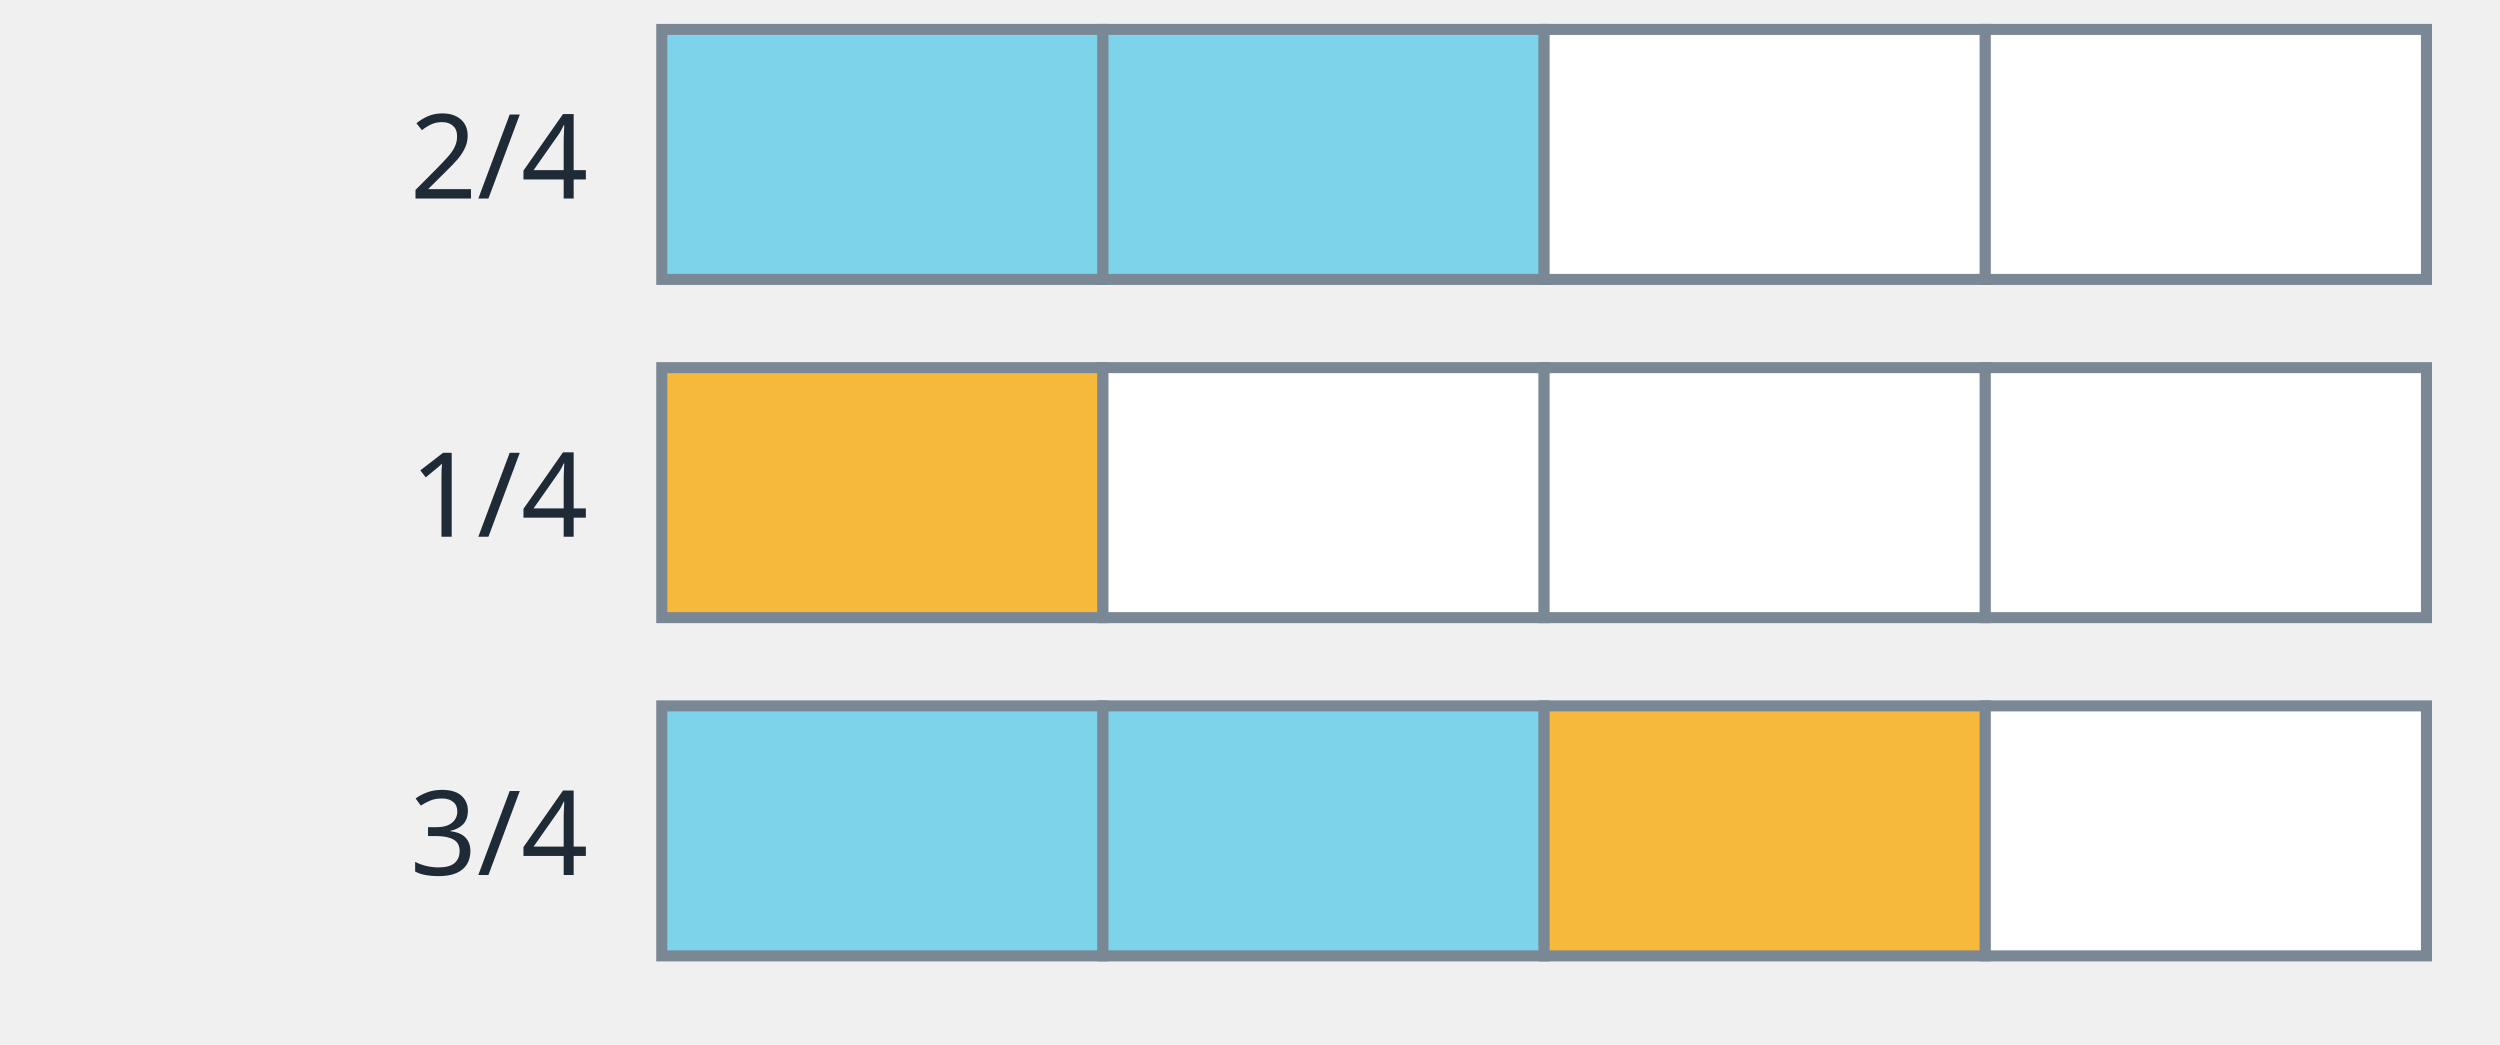
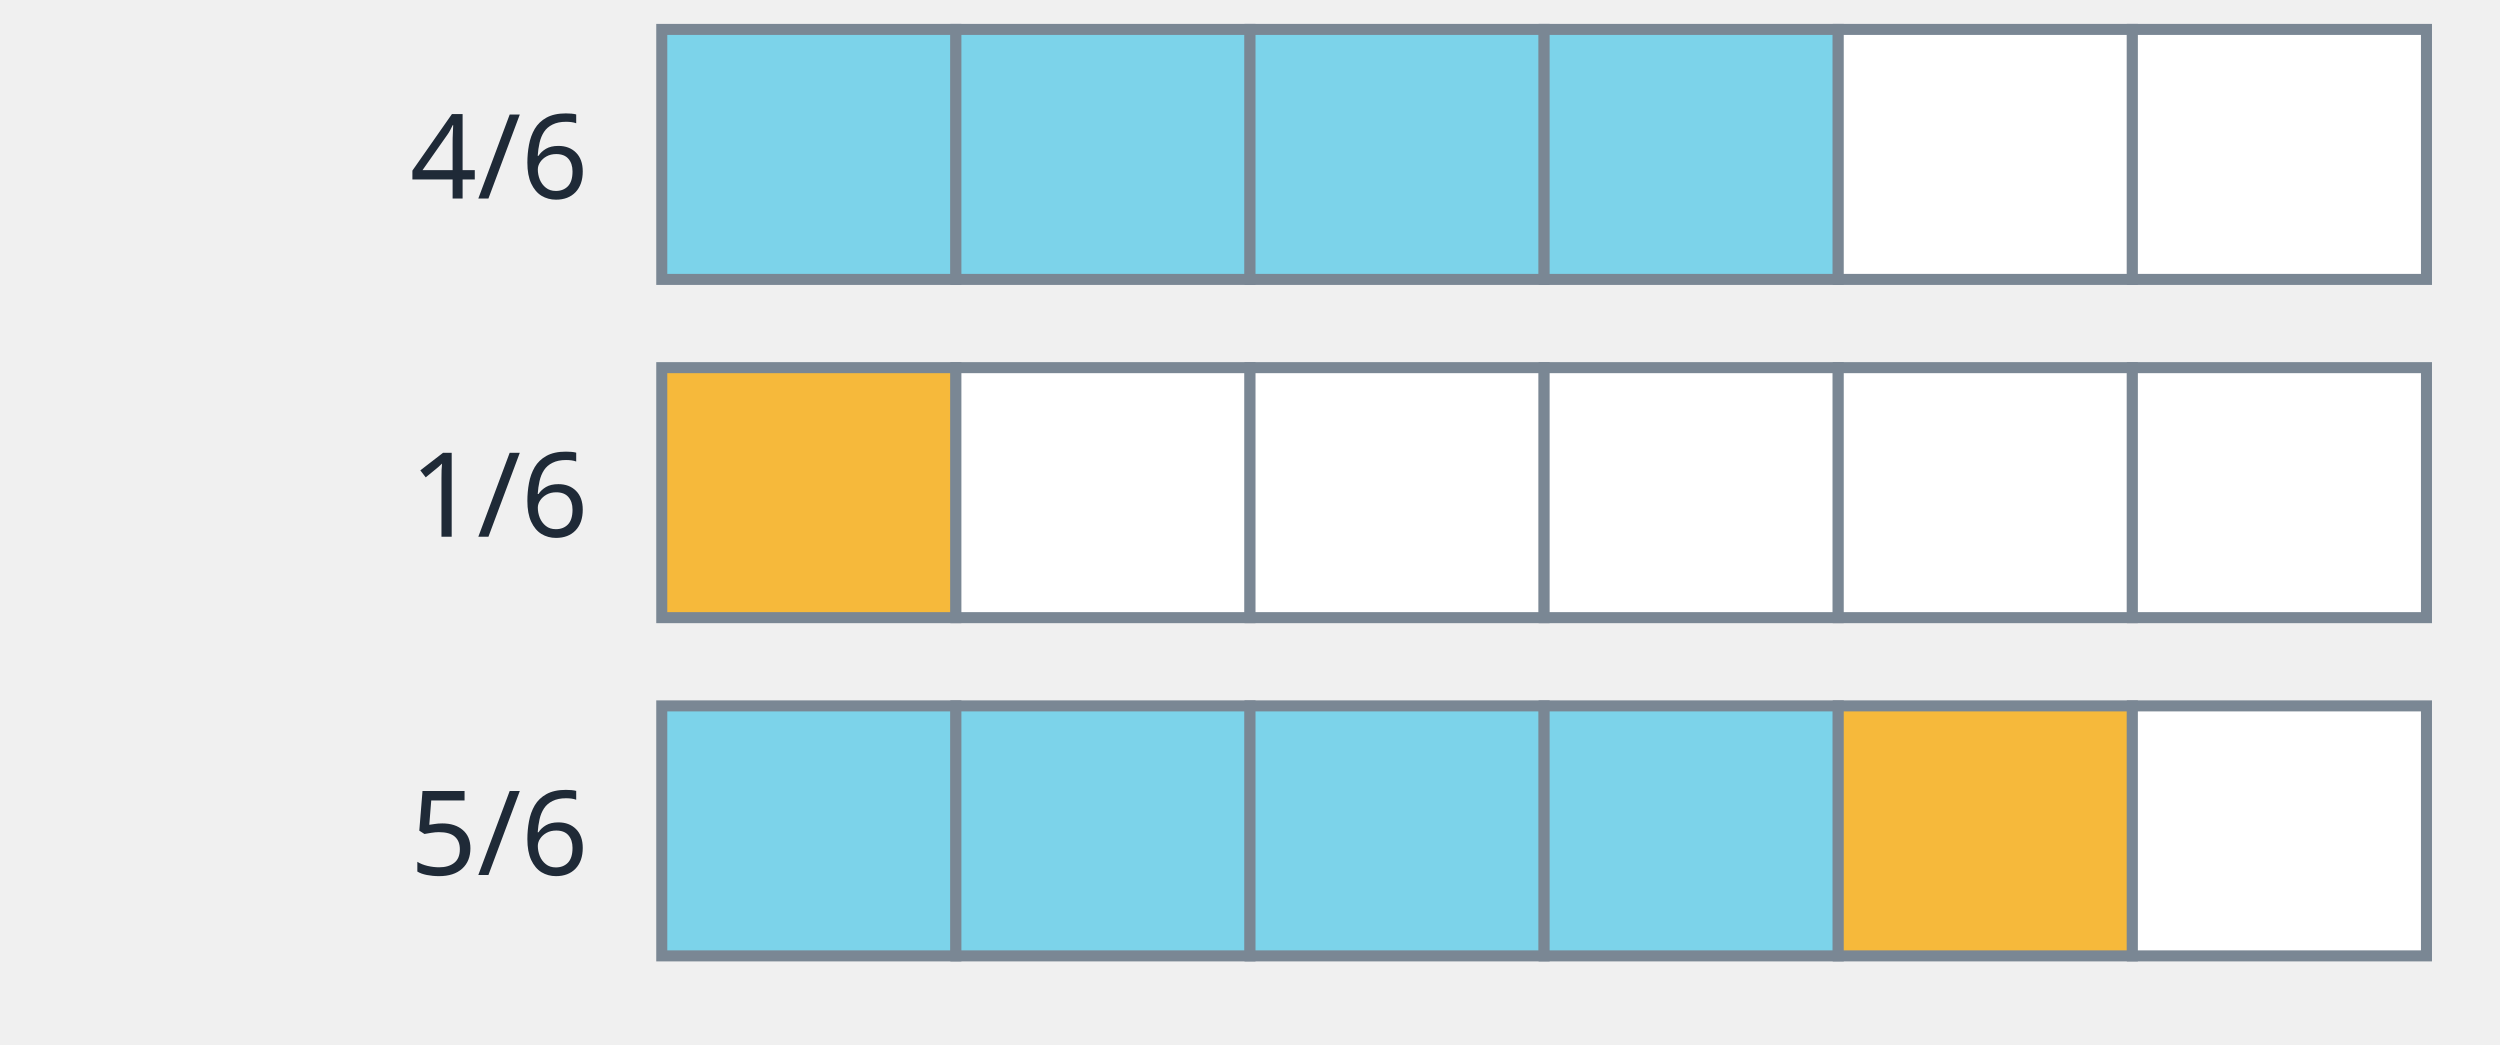
<svg xmlns="http://www.w3.org/2000/svg" width="340" height="142" viewBox="0 0 340 142">
-   <text x="80" y="27" text-anchor="end" font-family="sans-serif" font-size="16" fill="#1f2a37">2/4</text>
-   <rect x="90.0" y="4" width="60.0" height="34" fill="#7cd3ea" stroke="#7a8794" stroke-width="1.5" />
-   <rect x="150.0" y="4" width="60.0" height="34" fill="#7cd3ea" stroke="#7a8794" stroke-width="1.5" />
-   <rect x="210.0" y="4" width="60.0" height="34" fill="#fff" stroke="#7a8794" stroke-width="1.5" />
-   <rect x="270.0" y="4" width="60.0" height="34" fill="#fff" stroke="#7a8794" stroke-width="1.5" />
-   <text x="80" y="73" text-anchor="end" font-family="sans-serif" font-size="16" fill="#1f2a37">1/4</text>
-   <rect x="90.0" y="50" width="60.0" height="34" fill="#f6b93b" stroke="#7a8794" stroke-width="1.5" />
-   <rect x="150.0" y="50" width="60.0" height="34" fill="#fff" stroke="#7a8794" stroke-width="1.5" />
-   <rect x="210.0" y="50" width="60.0" height="34" fill="#fff" stroke="#7a8794" stroke-width="1.5" />
-   <rect x="270.0" y="50" width="60.0" height="34" fill="#fff" stroke="#7a8794" stroke-width="1.5" />
-   <text x="80" y="119" text-anchor="end" font-family="sans-serif" font-size="16" fill="#1f2a37">3/4</text>
-   <rect x="90.0" y="96" width="60.0" height="34" fill="#7cd3ea" stroke="#7a8794" stroke-width="1.5" />
-   <rect x="150.0" y="96" width="60.0" height="34" fill="#7cd3ea" stroke="#7a8794" stroke-width="1.5" />
-   <rect x="210.0" y="96" width="60.0" height="34" fill="#f6b93b" stroke="#7a8794" stroke-width="1.5" />
-   <rect x="270.0" y="96" width="60.0" height="34" fill="#fff" stroke="#7a8794" stroke-width="1.5" />
+   <text x="80" y="27" text-anchor="end" font-family="sans-serif" font-size="16" fill="#1f2a37">4/6</text>
+   <rect x="90.0" y="4" width="40.0" height="34" fill="#7cd3ea" stroke="#7a8794" stroke-width="1.5" />
+   <rect x="130.0" y="4" width="40.0" height="34" fill="#7cd3ea" stroke="#7a8794" stroke-width="1.5" />
+   <rect x="170.0" y="4" width="40.0" height="34" fill="#7cd3ea" stroke="#7a8794" stroke-width="1.5" />
+   <rect x="210.0" y="4" width="40.0" height="34" fill="#7cd3ea" stroke="#7a8794" stroke-width="1.5" />
+   <rect x="250.0" y="4" width="40.0" height="34" fill="#fff" stroke="#7a8794" stroke-width="1.5" />
+   <rect x="290.0" y="4" width="40.0" height="34" fill="#fff" stroke="#7a8794" stroke-width="1.5" />
+   <text x="80" y="73" text-anchor="end" font-family="sans-serif" font-size="16" fill="#1f2a37">1/6</text>
+   <rect x="90.0" y="50" width="40.0" height="34" fill="#f6b93b" stroke="#7a8794" stroke-width="1.5" />
+   <rect x="130.0" y="50" width="40.0" height="34" fill="#fff" stroke="#7a8794" stroke-width="1.5" />
+   <rect x="170.0" y="50" width="40.0" height="34" fill="#fff" stroke="#7a8794" stroke-width="1.5" />
+   <rect x="210.0" y="50" width="40.0" height="34" fill="#fff" stroke="#7a8794" stroke-width="1.5" />
+   <rect x="250.0" y="50" width="40.0" height="34" fill="#fff" stroke="#7a8794" stroke-width="1.5" />
+   <rect x="290.0" y="50" width="40.0" height="34" fill="#fff" stroke="#7a8794" stroke-width="1.5" />
+   <text x="80" y="119" text-anchor="end" font-family="sans-serif" font-size="16" fill="#1f2a37">5/6</text>
+   <rect x="90.0" y="96" width="40.0" height="34" fill="#7cd3ea" stroke="#7a8794" stroke-width="1.5" />
+   <rect x="130.0" y="96" width="40.0" height="34" fill="#7cd3ea" stroke="#7a8794" stroke-width="1.5" />
+   <rect x="170.0" y="96" width="40.0" height="34" fill="#7cd3ea" stroke="#7a8794" stroke-width="1.5" />
+   <rect x="210.0" y="96" width="40.0" height="34" fill="#7cd3ea" stroke="#7a8794" stroke-width="1.5" />
+   <rect x="250.0" y="96" width="40.0" height="34" fill="#f6b93b" stroke="#7a8794" stroke-width="1.5" />
+   <rect x="290.0" y="96" width="40.0" height="34" fill="#fff" stroke="#7a8794" stroke-width="1.5" />
</svg>
